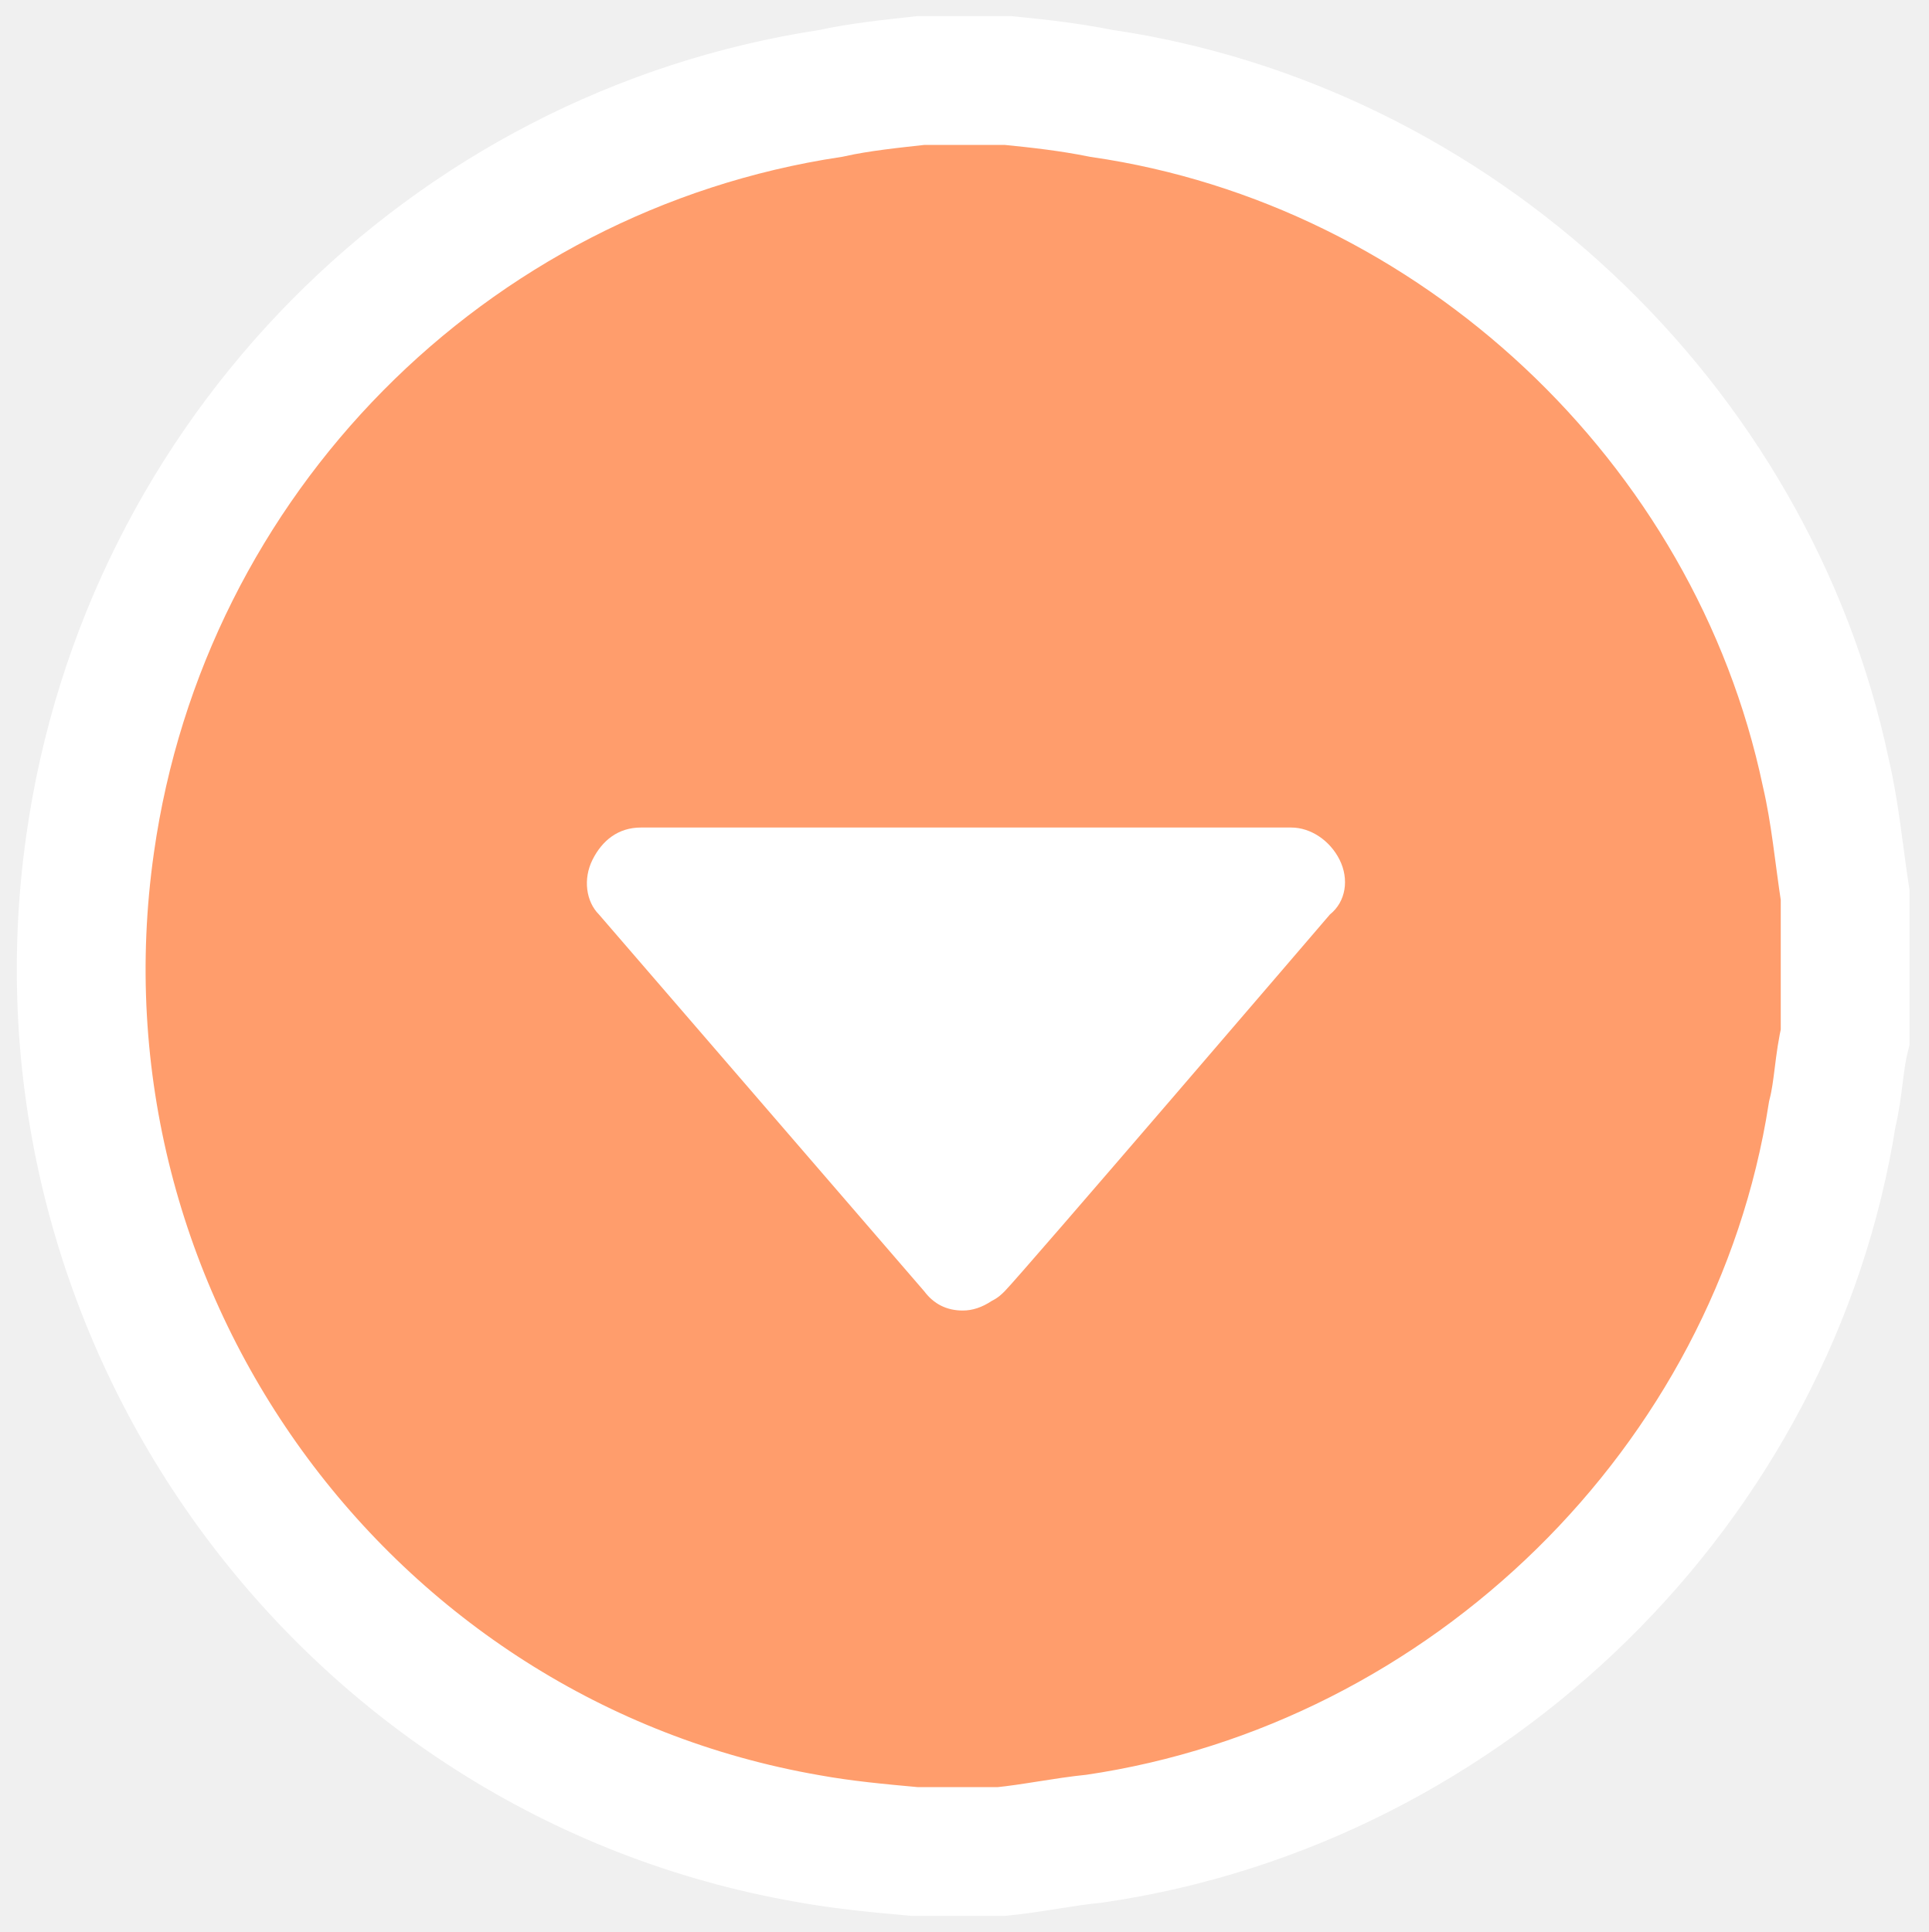
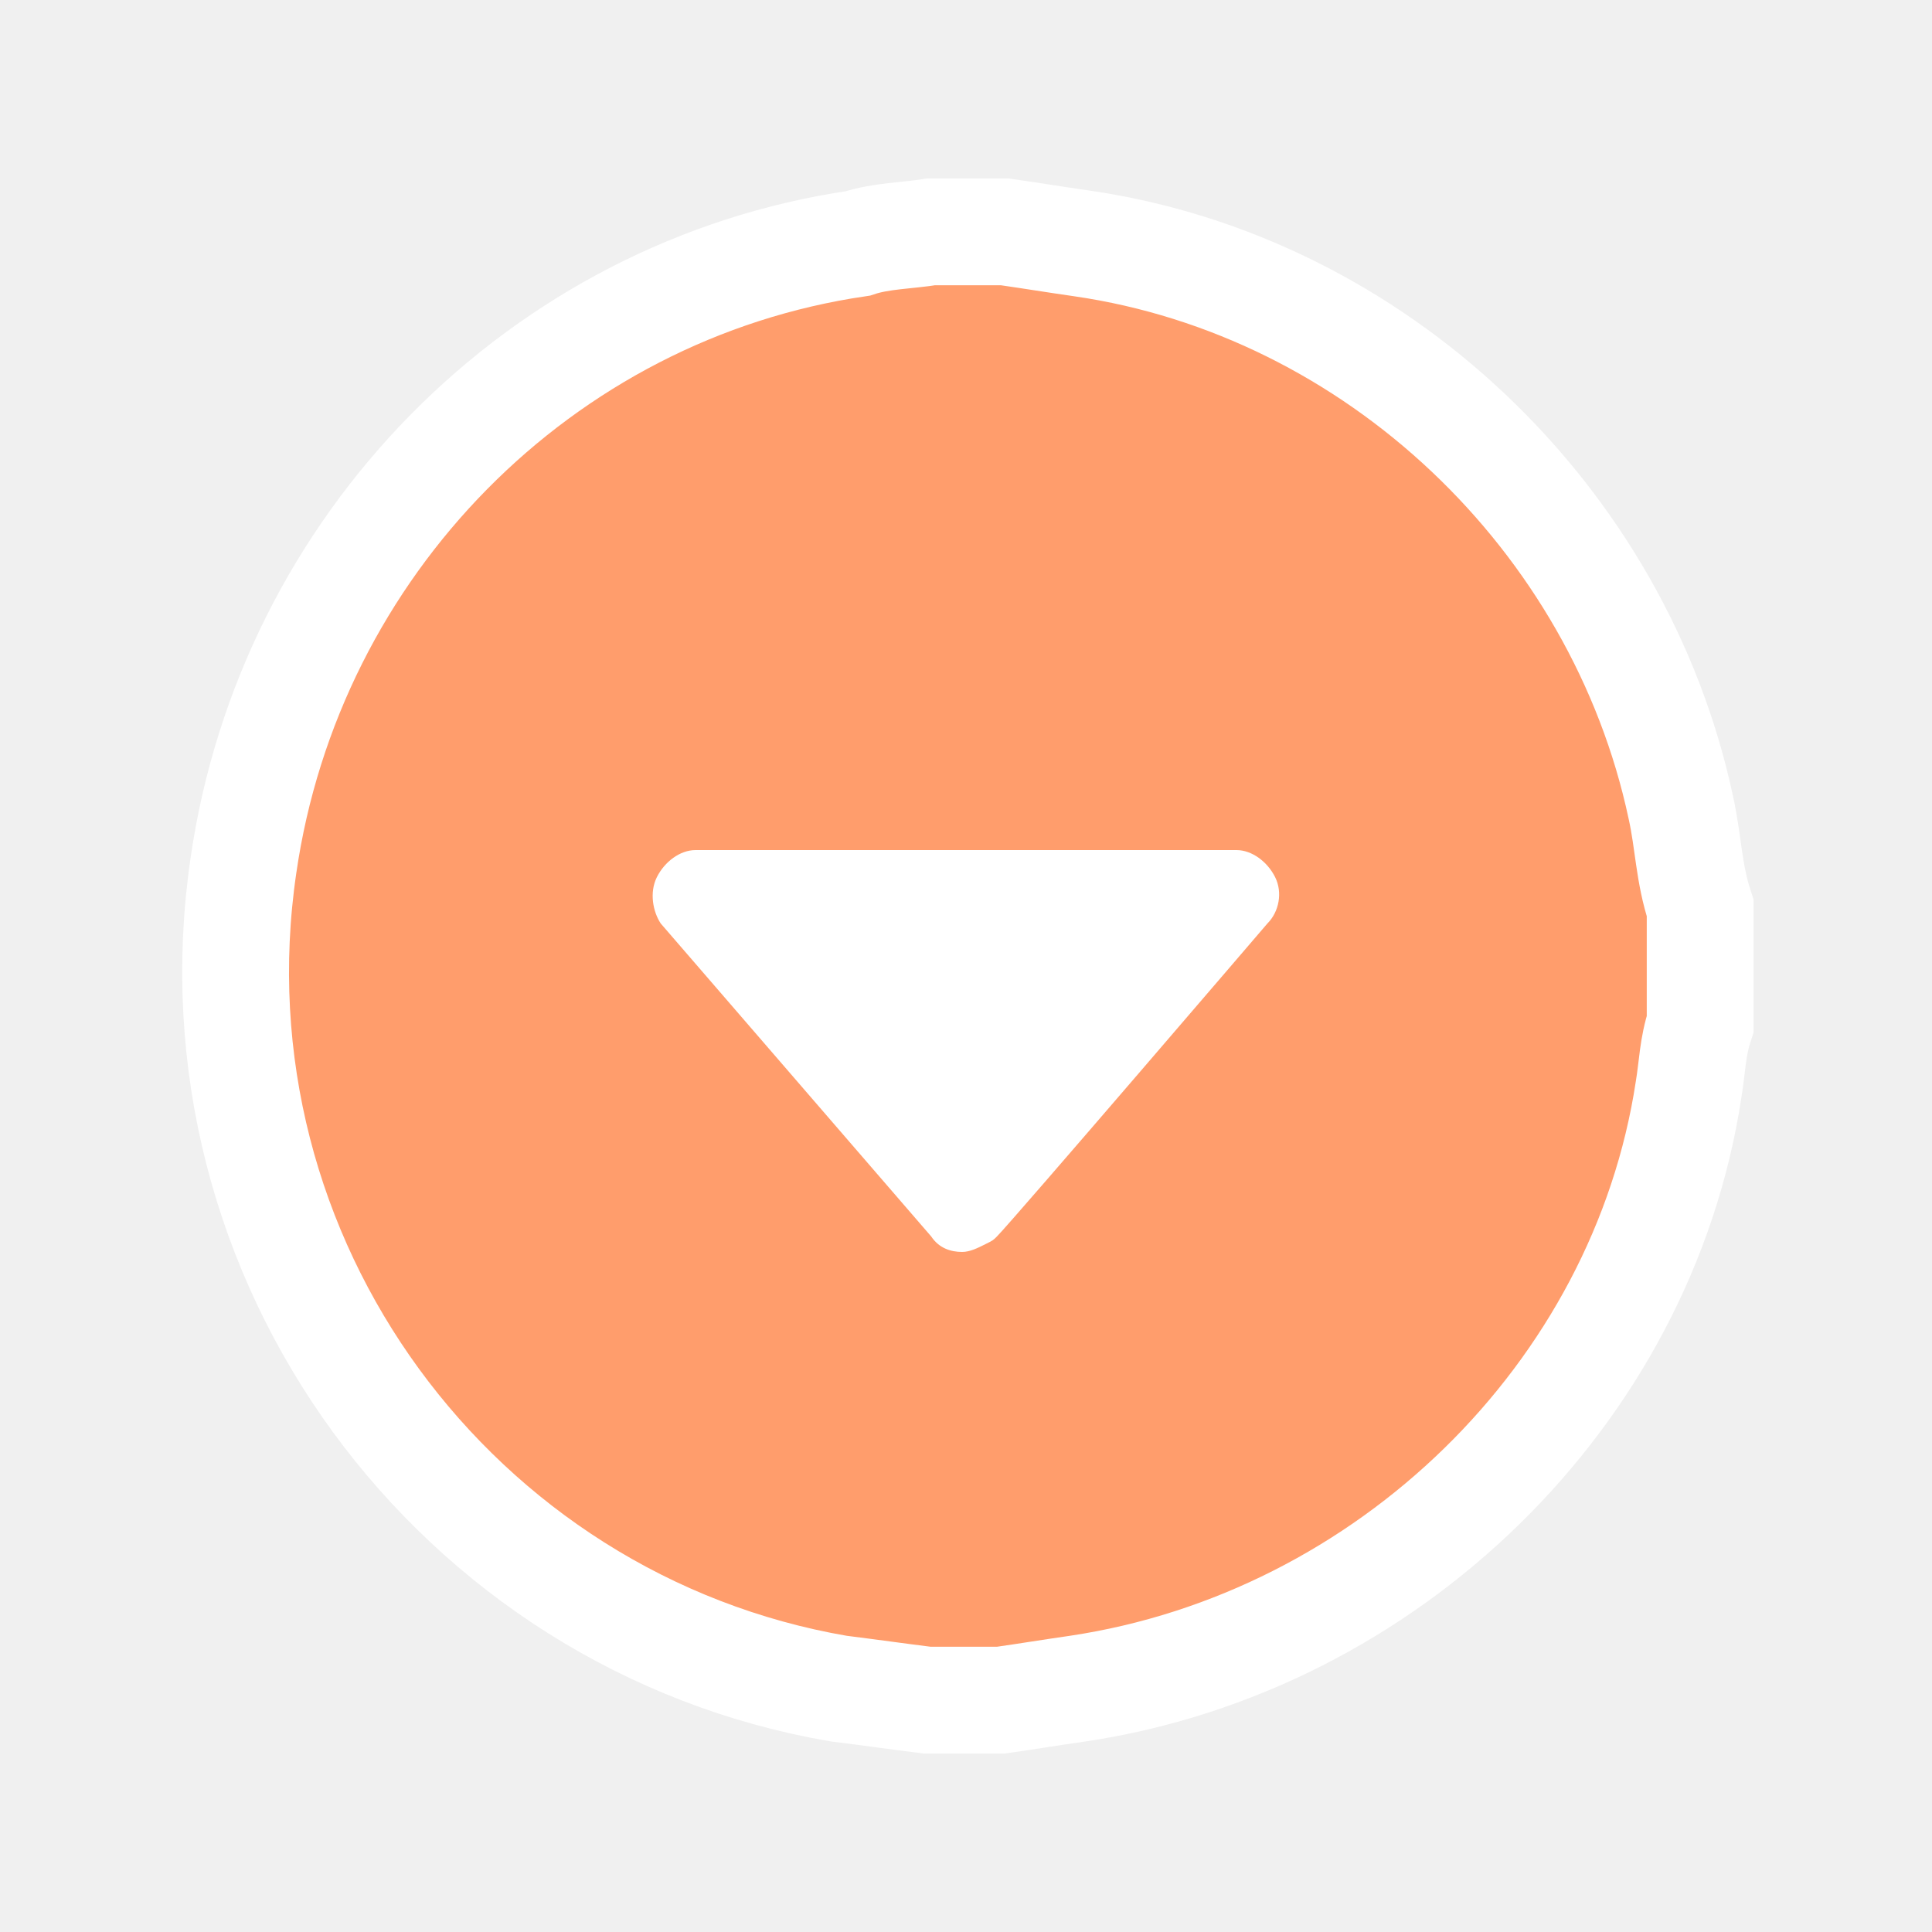
- <svg xmlns="http://www.w3.org/2000/svg" version="1.1" id="Layer_1" x="0px" y="0px" viewBox="-609 371 59.9 60" style="enable-background:new -609 371 59.9 60;" xml:space="preserve">
+ <svg xmlns="http://www.w3.org/2000/svg" version="1.1" id="Layer_1" x="0px" y="0px" viewBox="-576 372 50 50" style="enable-background:new -576 372 50 50;" xml:space="preserve">
  <style type="text/css">
- 	.st0{fill:#FF9D6C;stroke:#FFFFFF;stroke-width:4;stroke-miterlimit:10;}
+ 	.st0{fill:#FF9D6C;stroke:#FFFFFF;stroke-width:2.764;stroke-miterlimit:10;}
	.st1{fill:#FFFFFF;}
</style>
-   <path class="st0" d="M-552.3,395c-2.3-10.9-11.5-19.5-22.5-21.1c-1-0.2-1.9-0.3-2.9-0.4h-2.7c-0.9,0.1-1.9,0.2-2.8,0.4  c-11.9,1.8-21.3,11.3-23,23.3c-2.1,14.7,7.9,28.4,22.3,30.9c1.1,0.2,2.2,0.3,3.3,0.4h2.7c1-0.1,1.9-0.3,2.9-0.4  c11.6-1.7,21.1-11,22.9-22.5c0.2-0.8,0.2-1.6,0.4-2.4v-4.4C-551.9,397.5-552,396.3-552.3,395z" />
-   <path class="st1" d="M-590.6,397.7c0.3-0.6,0.8-1,1.5-1h20.2c0.6,0,1.2,0.4,1.5,1c0.3,0.6,0.2,1.3-0.3,1.7c0,0-9.6,11.2-10.1,11.7  c-0.1,0.1-0.2,0.2-0.4,0.3c-0.3,0.2-0.6,0.3-0.9,0.3c-0.5,0-0.9-0.2-1.2-0.6l-10.1-11.7C-590.8,399-590.9,398.3-590.6,397.7z" />
+   <g>
+     <path class="st0" d="M-532.5,392.9c-1.6-7.5-7.9-13.5-15.5-14.6c-0.7-0.1-1.3-0.2-2-0.3h-1.9c-0.6,0.1-1.3,0.1-1.9,0.3   c-8.2,1.2-14.7,7.8-15.9,16.1c-1.5,10.2,5.5,19.6,15.4,21.3c0.8,0.1,1.5,0.2,2.3,0.3h1.9c0.7-0.1,1.3-0.2,2-0.3   c8-1.2,14.6-7.6,15.8-15.5c0.1-0.6,0.1-1.1,0.3-1.7v-3C-532.3,394.6-532.3,393.8-532.5,392.9z" />
+     <path class="st1" d="M-559,394.7c0.2-0.4,0.6-0.7,1-0.7h14c0.4,0,0.8,0.3,1,0.7c0.2,0.4,0.1,0.9-0.2,1.2c0,0-6.6,7.7-7,8.1   c-0.1,0.1-0.1,0.1-0.3,0.2c-0.2,0.1-0.4,0.2-0.6,0.2c-0.3,0-0.6-0.1-0.8-0.4l-7-8.1C-559.1,395.6-559.2,395.1-559,394.7z" />
+   </g>
</svg>
